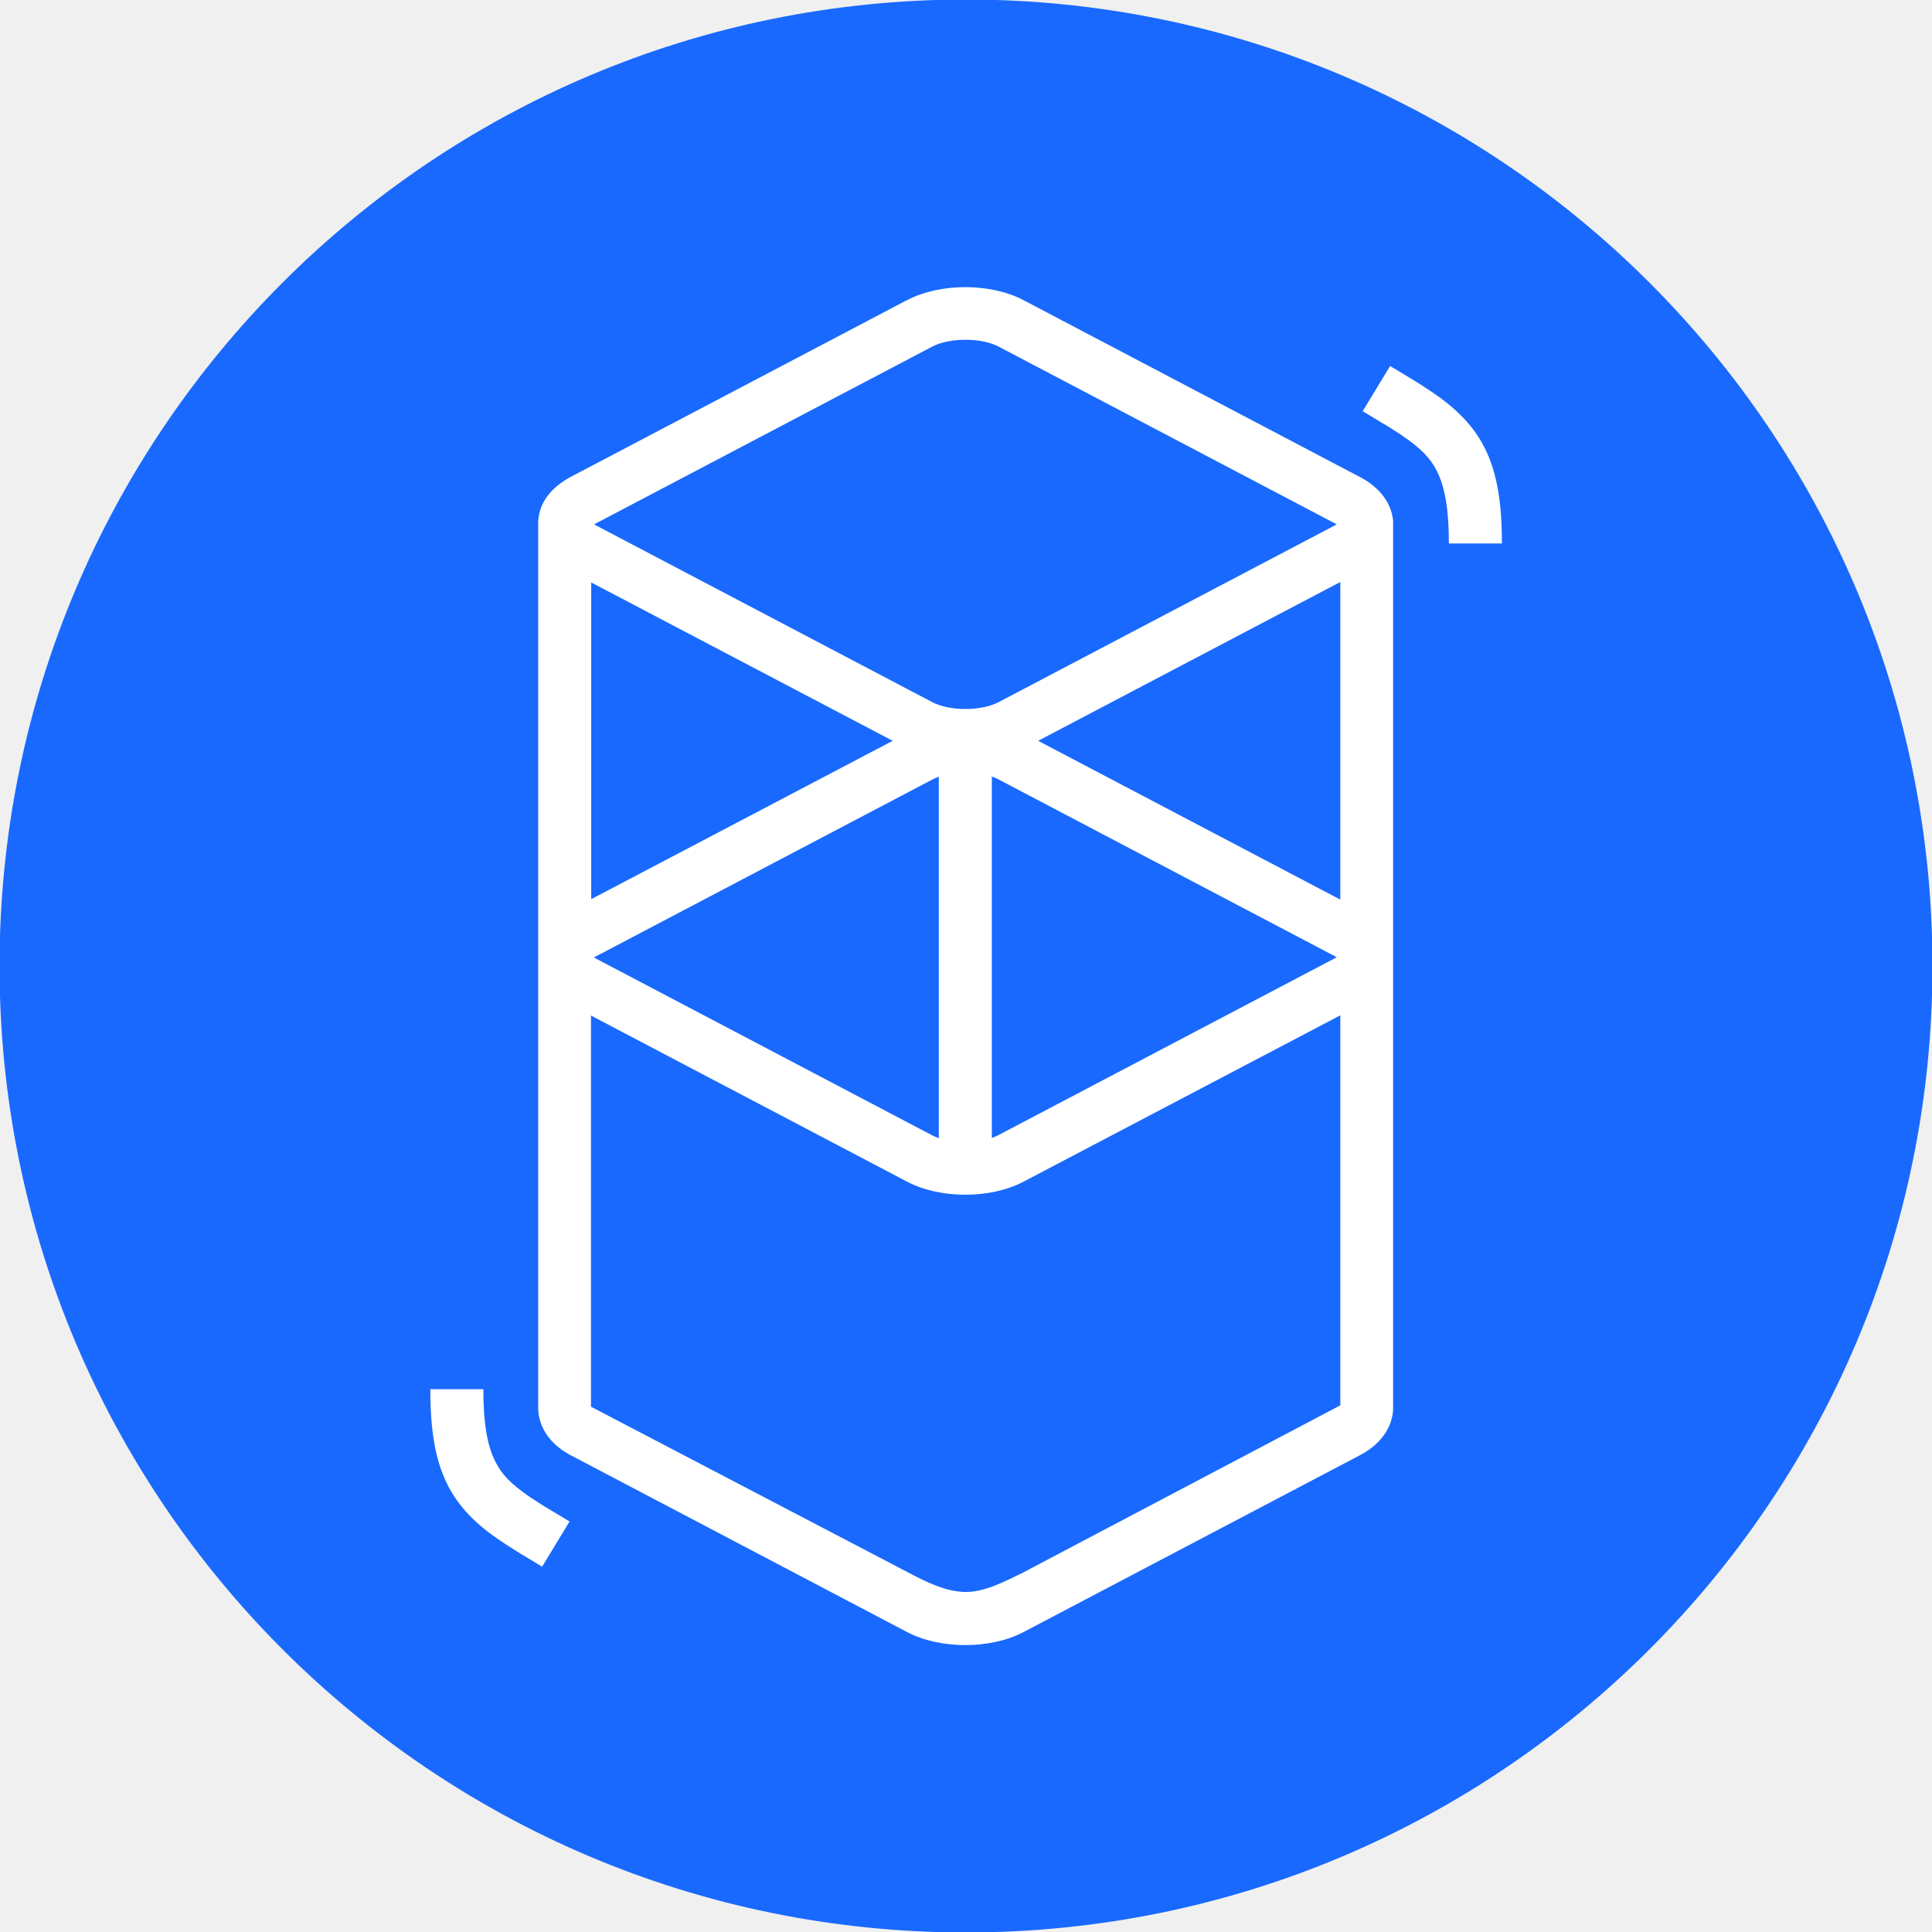
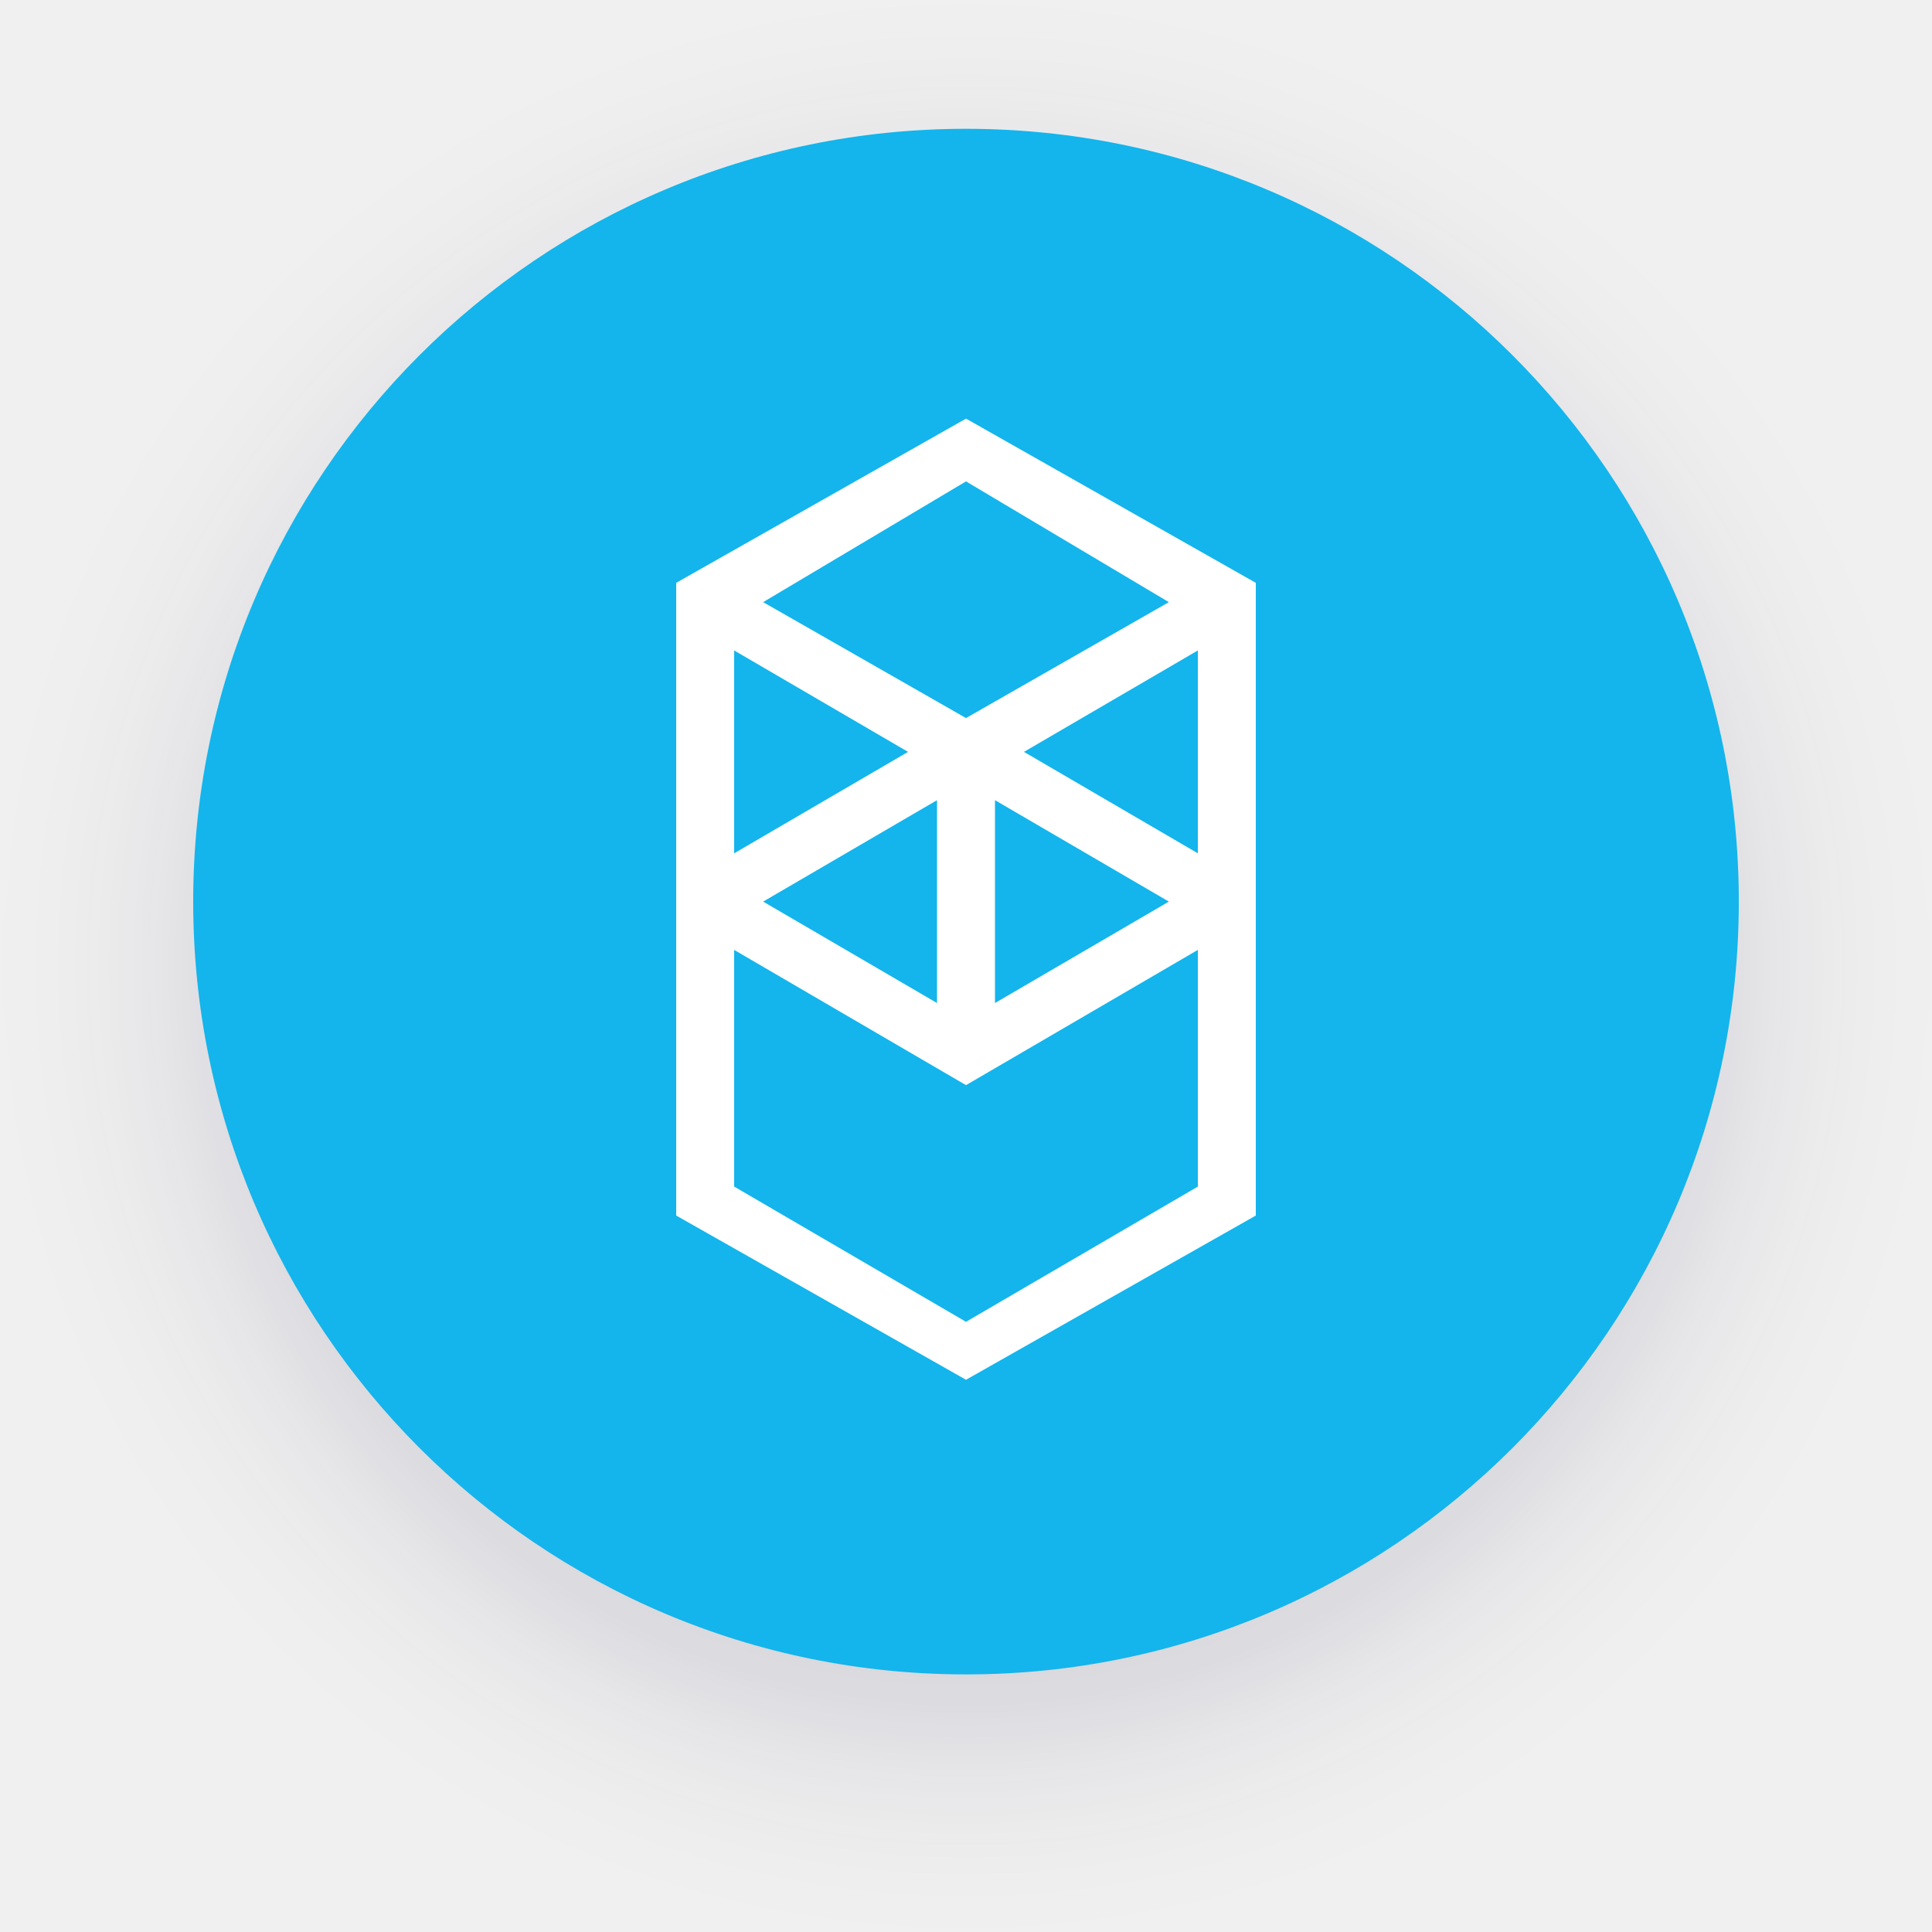
- <svg xmlns="http://www.w3.org/2000/svg" width="300" height="300" viewBox="0 0 300 300" fill="none">
-   <g clip-path="url(#clip0_213_53)">
-     <path fill-rule="evenodd" clip-rule="evenodd" d="M150 -0.072C232.892 -0.072 300.072 67.108 300.072 150C300.072 232.892 232.892 300.072 150 300.072C67.108 300.072 -0.072 232.892 -0.072 150C-0.072 67.108 67.108 -0.072 150 -0.072Z" fill="#1969FF" />
-     <path d="M140.873 46.6C145.991 43.916 153.794 43.916 158.912 46.6L211.203 74.087C214.281 75.698 215.999 78.132 216.285 80.637H216.321V218.755C216.249 221.475 214.531 224.195 211.203 225.949L158.912 253.436C153.794 256.12 145.991 256.12 140.873 253.436L88.583 225.949C85.254 224.195 83.644 221.475 83.572 218.755C83.572 218.504 83.572 218.253 83.572 218.074V81.496C83.572 81.353 83.572 81.21 83.572 81.031V80.601H83.608C83.823 78.096 85.469 75.734 88.618 74.052L140.909 46.564L140.873 46.6ZM208.125 157.659L158.912 183.5C153.794 186.185 145.991 186.185 140.873 183.5L91.768 157.695V218.432L140.873 244.095C143.629 245.562 146.528 246.994 149.32 247.173L149.893 247.208C152.828 247.208 155.655 245.741 158.554 244.345L208.125 218.218V157.659ZM75.054 215.712C75.054 221.009 75.662 224.481 76.915 226.951C77.917 228.991 79.456 230.53 82.248 232.427L82.391 232.534C82.999 232.928 83.679 233.357 84.502 233.894L85.469 234.467L88.439 236.256L84.18 243.271L80.852 241.267L80.279 240.909C79.313 240.301 78.525 239.8 77.774 239.299C69.828 233.966 66.858 228.168 66.822 216.07V215.712H75.054ZM145.777 120.616C145.383 120.759 145.025 120.902 144.703 121.081L92.412 148.568C92.341 148.604 92.305 148.64 92.269 148.64L92.233 148.676L92.305 148.712L92.412 148.783L144.703 176.271C145.025 176.45 145.383 176.593 145.777 176.736V120.651V120.616ZM154.009 120.616V176.7C154.402 176.557 154.76 176.414 155.082 176.235L207.373 148.747C207.445 148.712 207.48 148.676 207.516 148.676L207.552 148.64L207.48 148.604L207.373 148.533L155.082 121.045C154.76 120.866 154.402 120.723 154.009 120.58V120.616ZM208.125 90.372L161.203 115.032L208.125 139.692V90.372ZM91.804 90.444V139.621L138.618 115.032L91.804 90.444ZM155.082 53.83C152.362 52.398 147.459 52.398 144.739 53.83L92.448 81.317C92.376 81.353 92.341 81.389 92.305 81.389L92.269 81.424L92.341 81.46L92.448 81.532L144.739 109.019C147.459 110.451 152.362 110.451 155.082 109.019L207.373 81.532C207.445 81.496 207.48 81.46 207.516 81.46L207.552 81.424L207.48 81.389L207.373 81.317L155.082 53.83ZM215.855 56.836L219.184 58.84L219.757 59.198C220.723 59.771 221.51 60.308 222.262 60.809C230.208 66.142 233.178 71.94 233.214 84.037V84.395H224.982C224.982 79.098 224.374 75.626 223.121 73.157C222.119 71.117 220.58 69.578 217.788 67.681L217.645 67.573C217.037 67.18 216.356 66.75 215.533 66.213L214.567 65.641L211.596 63.851L215.855 56.836Z" fill="white" />
+ <svg xmlns="http://www.w3.org/2000/svg" width="30" height="30" viewBox="0 0 30 30" fill="none">
+   <g filter="url(#filter0_d_394_65076)">
+     <path d="M15 26C21.627 26 27 20.627 27 14C27 7.373 21.627 2 15 2C8.373 2 3 7.373 3 14C3 20.627 8.373 26 15 26Z" fill="#13B5EC" />
+     <path fill-rule="evenodd" clip-rule="evenodd" d="M15.9 11.675L18.6 10.1V13.25L15.9 11.675ZM18.6 18.425L15 20.525L11.4 18.425V14.75L15 16.85L18.6 14.75V18.425ZM11.4 10.1L14.1 11.675L11.4 13.25V10.1ZM15.45 12.425L18.15 14L15.45 15.575V12.425ZM14.55 15.575L11.85 14L14.55 12.425V15.575ZM18.15 9.35L15 11.15L11.85 9.35L15 7.475L18.15 9.35ZM10.5 9.05V18.875L15 21.425L19.5 18.875V9.05L15 6.5L10.5 9.05Z" fill="white" />
  </g>
  <defs>
-     <clipPath id="clip0_213_53">
-       <rect width="300" height="300" fill="white" />
-     </clipPath>
+     <filter id="filter0_d_394_65076" x="0" y="0" width="30" height="30" filterUnits="userSpaceOnUse" color-interpolation-filters="sRGB">
+       <feFlood flood-opacity="0" result="BackgroundImageFix" />
+       <feColorMatrix in="SourceAlpha" type="matrix" values="0 0 0 0 0 0 0 0 0 0 0 0 0 0 0 0 0 0 127 0" result="hardAlpha" />
+       <feOffset dy="1" />
+       <feGaussianBlur stdDeviation="1.5" />
+       <feColorMatrix type="matrix" values="0 0 0 0 0.129 0 0 0 0 0.106 0 0 0 0 0.306 0 0 0 0.15 0" />
+       <feBlend mode="normal" in2="BackgroundImageFix" result="effect1_dropShadow_394_65076" />
+       <feBlend mode="normal" in="SourceGraphic" in2="effect1_dropShadow_394_65076" result="shape" />
+     </filter>
  </defs>
</svg>
